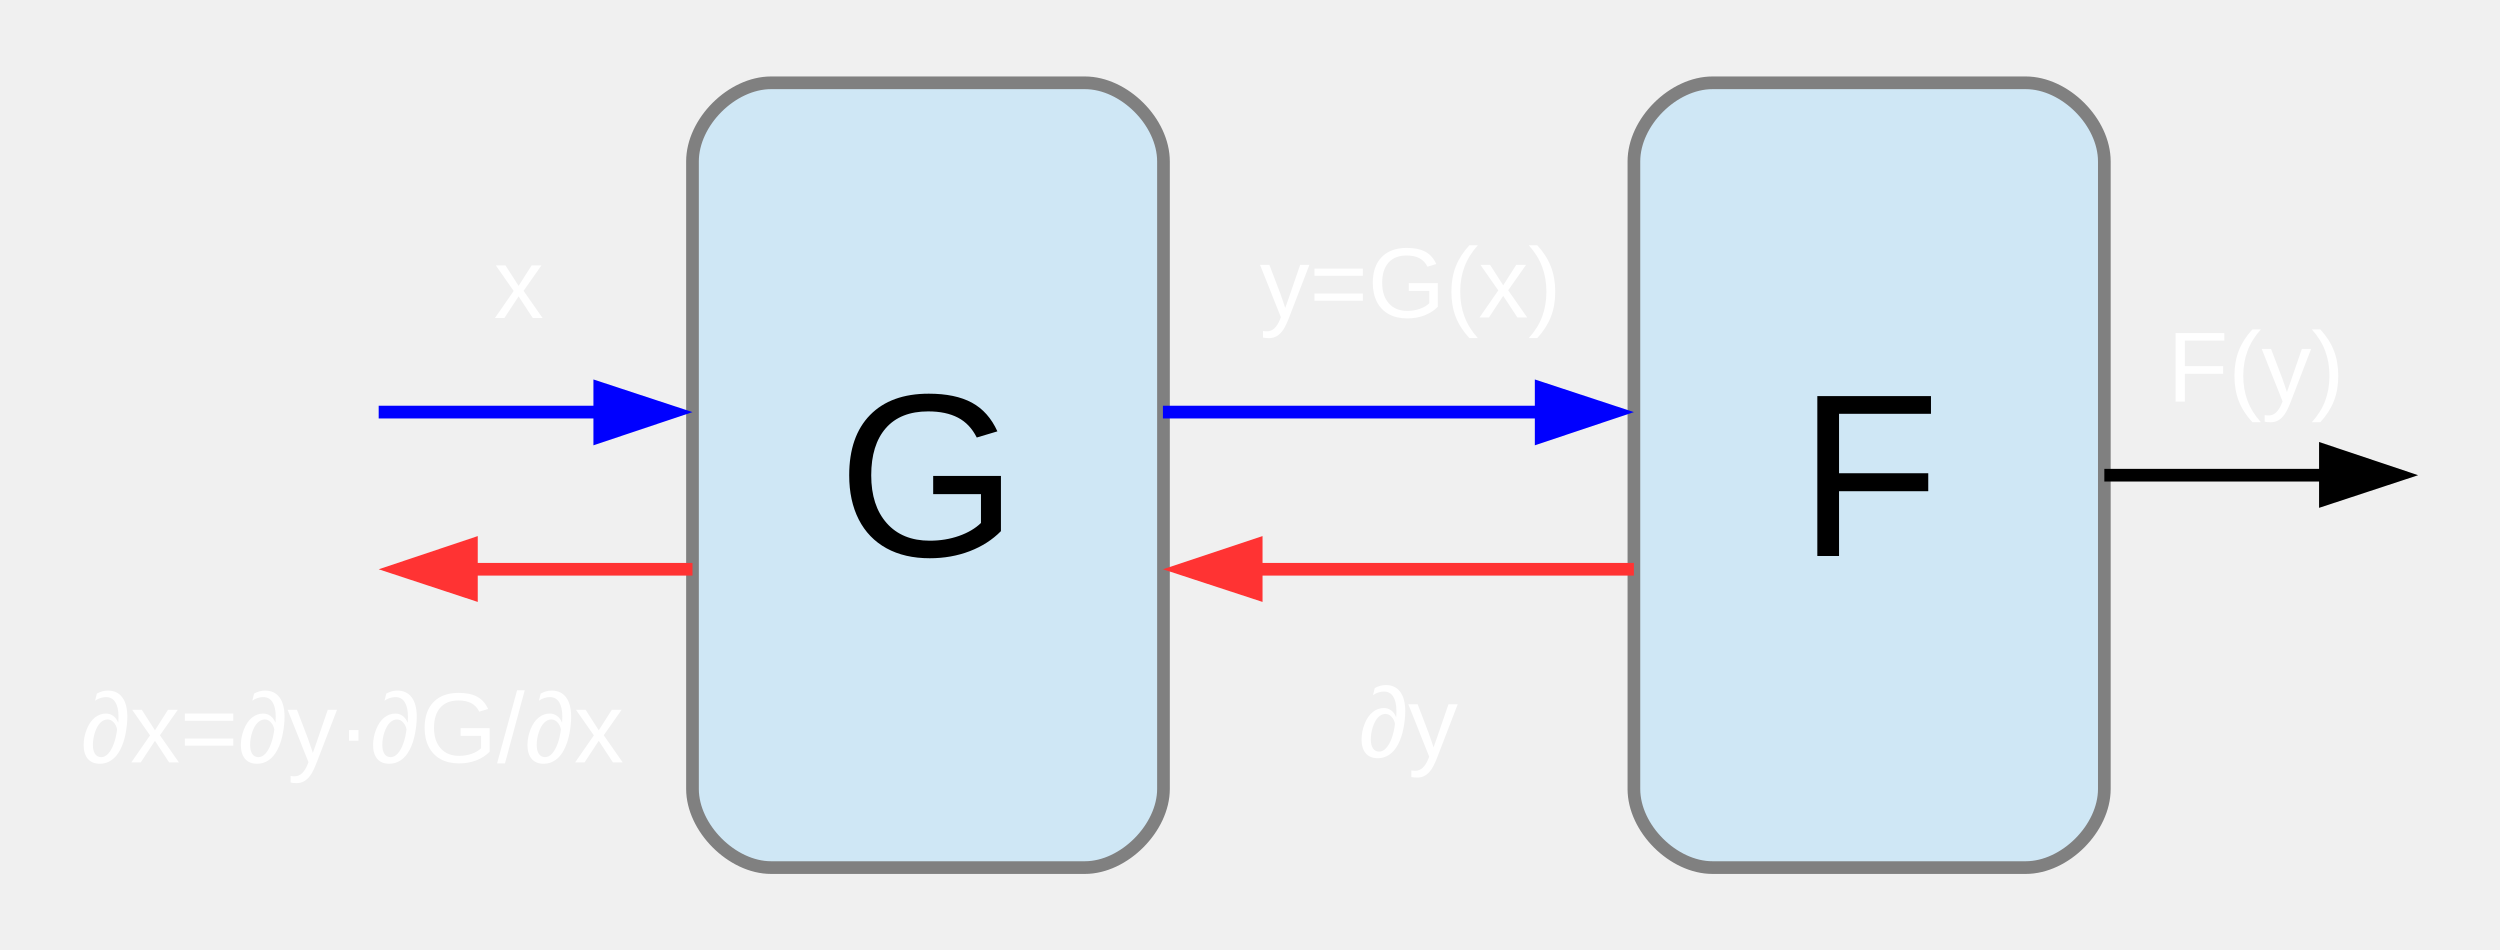
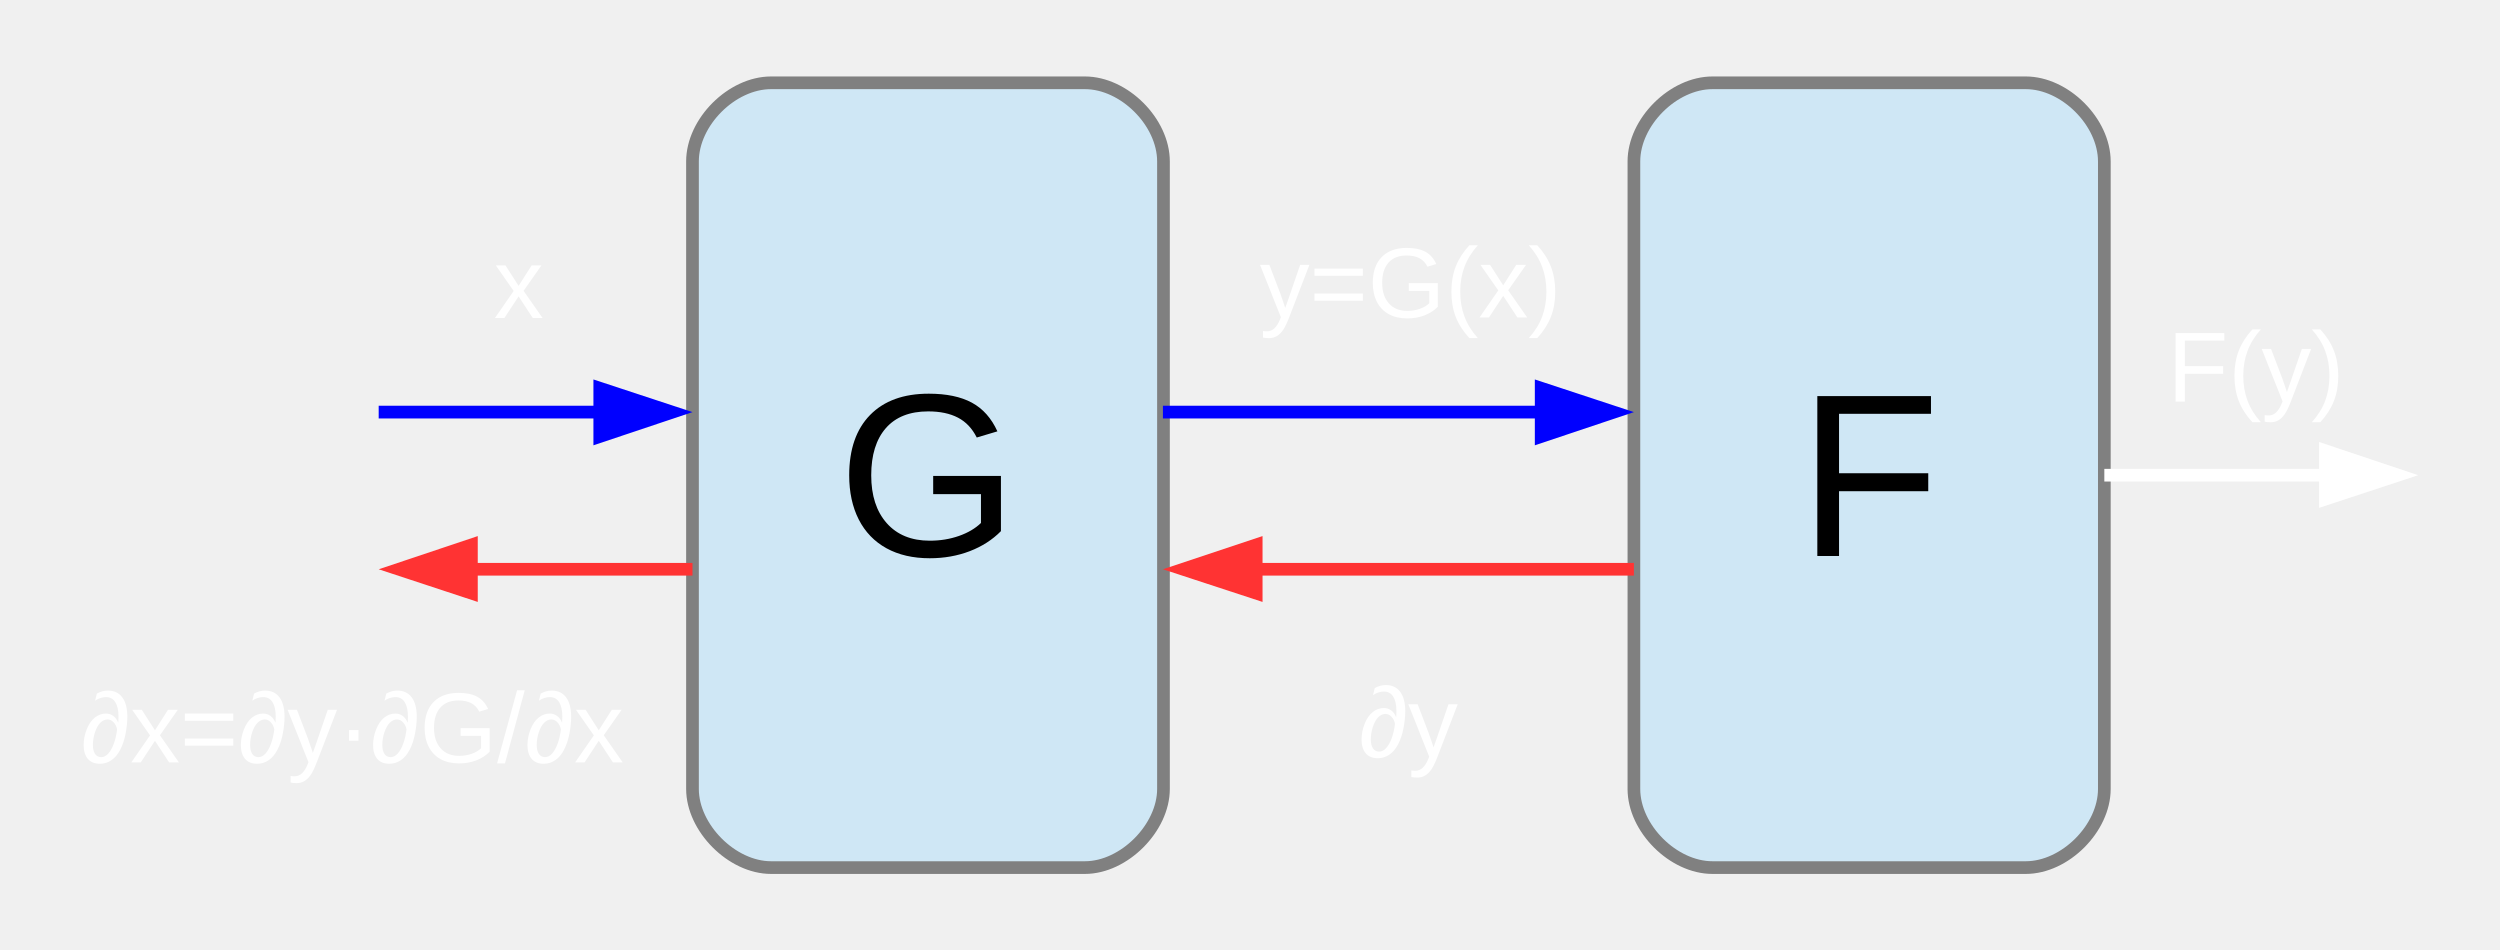
<svg xmlns="http://www.w3.org/2000/svg" viewBox="0 0 1014.667 385.333" height="385.333" width="1014.667" xml:space="preserve" id="svg2" version="1.1">
  <defs id="defs6">
    <clipPath id="clipPath14" clipPathUnits="userSpaceOnUse">
      <path id="path12" d="M 0,0 H 842 V 595 H 0 Z" />
    </clipPath>
    <clipPath id="clipPath24" clipPathUnits="userSpaceOnUse">
      <path id="path22" d="M 32768,32768 H -32768 V -32768 H 32768 Z" />
    </clipPath>
    <clipPath id="clipPath34" clipPathUnits="userSpaceOnUse">
      <path style="clip-rule:evenodd" id="path32" d="M 0,-0.2 H 841.8 V 595 H 0 Z" />
    </clipPath>
    <clipPath id="clipPath46" clipPathUnits="userSpaceOnUse">
      <path style="clip-rule:evenodd" id="path44" d="M 0,-0.2 H 841.8 V 595 H 0 Z" />
    </clipPath>
    <clipPath id="clipPath62" clipPathUnits="userSpaceOnUse">
      <path style="clip-rule:evenodd" id="path60" d="M 0,-0.2 H 841.8 V 595 H 0 Z" />
    </clipPath>
    <clipPath id="clipPath74" clipPathUnits="userSpaceOnUse">
      <path style="clip-rule:evenodd" id="path72" d="M 0,-0.2 H 841.8 V 595 H 0 Z" />
    </clipPath>
    <clipPath id="clipPath90" clipPathUnits="userSpaceOnUse">
      <path style="clip-rule:evenodd" id="path88" d="M 0,-0.2 H 841.8 V 595 H 0 Z" />
    </clipPath>
    <clipPath id="clipPath102" clipPathUnits="userSpaceOnUse">
      <path style="clip-rule:evenodd" id="path100" d="M 0,-0.2 H 841.8 V 595 H 0 Z" />
    </clipPath>
    <clipPath id="clipPath114" clipPathUnits="userSpaceOnUse">
      <path style="clip-rule:evenodd" id="path112" d="M 0,-0.2 H 841.8 V 595 H 0 Z" />
    </clipPath>
    <clipPath id="clipPath126" clipPathUnits="userSpaceOnUse">
      <path style="clip-rule:evenodd" id="path124" d="M 0,-0.2 H 841.8 V 595 H 0 Z" />
    </clipPath>
    <clipPath id="clipPath138" clipPathUnits="userSpaceOnUse">
      <path style="clip-rule:evenodd" id="path136" d="M 0,-0.2 H 841.8 V 595 H 0 Z" />
    </clipPath>
    <clipPath id="clipPath150" clipPathUnits="userSpaceOnUse">
      <path style="clip-rule:evenodd" id="path148" d="M 0,-0.2 H 841.8 V 595 H 0 Z" />
    </clipPath>
    <clipPath id="clipPath170" clipPathUnits="userSpaceOnUse">
      <path style="clip-rule:evenodd" id="path168" d="M 0,-0.2 H 841.8 V 595 H 0 Z" />
    </clipPath>
    <clipPath id="clipPath182" clipPathUnits="userSpaceOnUse">
      <path style="clip-rule:evenodd" id="path180" d="M 0,-0.2 H 841.8 V 595 H 0 Z" />
    </clipPath>
    <clipPath id="clipPath194" clipPathUnits="userSpaceOnUse">
      <path style="clip-rule:evenodd" id="path192" d="M 0,-0.2 H 841.8 V 595 H 0 Z" />
    </clipPath>
    <clipPath id="clipPath206" clipPathUnits="userSpaceOnUse">
      <path style="clip-rule:evenodd" id="path204" d="M 0,-0.2 H 841.8 V 595 H 0 Z" />
    </clipPath>
  </defs>
  <g clip-path="url(#clipPath14)" transform="matrix(1.333333,0,0,-1.333333,-36,745.3333)" id="g10">
    <g id="g16">
      <g id="g18">
        <g clip-path="url(#clipPath24)" id="g20">
          <g id="g26" />
        </g>
      </g>
    </g>
    <g transform="matrix(1.684692,0,0,1.684692,-31.92542,-373.0753)" id="g28">
      <g clip-path="url(#clipPath34)" id="g30">
        <g transform="translate(174.3,538.3)" id="g36">
          <path id="path38" style="fill:#cfe7f5;fill-opacity:1;fill-rule:evenodd;stroke:none" d="m 0,0 c -7.1,0 -14.2,-7.1 -14.2,-14.2 v -113.4 c 0,-7 7.1,-14.2 14.2,-14.2 h 56.7 c 7.1,0 14.2,7.2 14.2,14.2 V -14.2 C 70.9,-7.1 63.8,0 56.7,0 Z" />
        </g>
      </g>
    </g>
    <g transform="matrix(1.684692,0,0,1.684692,-31.92542,-373.0753)" id="g40">
      <g clip-path="url(#clipPath46)" id="g42">
        <g transform="translate(174.3,538.3)" id="g48">
          <path id="path50" style="fill:none;stroke:#808080;stroke-width:2.292;stroke-linecap:butt;stroke-linejoin:round;stroke-miterlimit:10;stroke-dasharray:none;stroke-opacity:1" d="m 0,0 c -7.1,0 -14.2,-7.1 -14.2,-14.2 v -113.4 c 0,-7 7.1,-14.2 14.2,-14.2 h 56.7 c 7.1,0 14.2,7.2 14.2,14.2 V -14.2 C 70.9,-7.1 63.8,0 56.7,0 Z" />
        </g>
      </g>
    </g>
    <text id="text54" style="font-variant:normal;font-weight:normal;font-size:70.757px;font-family:Arial;-inkscape-font-specification:ArialMT;writing-mode:lr-tb;fill:#000000;fill-opacity:1;fill-rule:nonzero;stroke:none" transform="matrix(1,0,0,-1,281.934,389.7565)">
      <tspan id="tspan52" y="0" x="0">G</tspan>
    </text>
    <g transform="matrix(1.684692,0,0,1.684692,-31.92542,-373.0753)" id="g56">
      <g clip-path="url(#clipPath62)" id="g58">
        <g transform="translate(344.4,538.3)" id="g64">
          <path id="path66" style="fill:#cfe7f5;fill-opacity:1;fill-rule:evenodd;stroke:none" d="m 0,0 c -7.1,0 -14.2,-7.1 -14.2,-14.2 v -113.4 c 0,-7.1 7.1,-14.2 14.2,-14.2 h 56.6 c 7.1,0 14.2,7.1 14.2,14.2 V -14.2 C 70.8,-7.1 63.7,0 56.6,0 Z" />
        </g>
      </g>
    </g>
    <g transform="matrix(1.684692,0,0,1.684692,-31.92542,-373.0753)" id="g68">
      <g clip-path="url(#clipPath74)" id="g70">
        <g transform="translate(344.4,538.3)" id="g76">
          <path id="path78" style="fill:none;stroke:#808080;stroke-width:2.292;stroke-linecap:butt;stroke-linejoin:round;stroke-miterlimit:10;stroke-dasharray:none;stroke-opacity:1" d="m 0,0 c -7.1,0 -14.2,-7.1 -14.2,-14.2 v -113.4 c 0,-7.1 7.1,-14.2 14.2,-14.2 h 56.6 c 7.1,0 14.2,7.1 14.2,14.2 V -14.2 C 70.8,-7.1 63.7,0 56.6,0 Z" />
        </g>
      </g>
    </g>
    <text id="text82" style="font-variant:normal;font-weight:normal;font-size:70.757px;font-family:Arial;-inkscape-font-specification:ArialMT;writing-mode:lr-tb;fill:#000000;fill-opacity:1;fill-rule:nonzero;stroke:none" transform="matrix(1,0,0,-1,574.3978,389.7565)">
      <tspan id="tspan80" y="0" x="0">F</tspan>
    </text>
    <g transform="matrix(1.684692,0,0,1.684692,-31.92542,-373.0753)" id="g84">
      <g clip-path="url(#clipPath90)" id="g86">
        <g transform="translate(415.2,467.4)" id="g92">
-           <path id="path94" style="fill:none;stroke:#000000;stroke-width:2.292;stroke-linecap:butt;stroke-linejoin:round;stroke-miterlimit:10;stroke-dasharray:none;stroke-opacity:1" d="M 0,0 H 39.6" />
+           <path id="path94" style="fill:none;stroke:#FFFFFF;stroke-width:2.292;stroke-linecap:butt;stroke-linejoin:round;stroke-miterlimit:10;stroke-dasharray:none;stroke-opacity:1" d="M 0,0 H 39.6" />
        </g>
      </g>
    </g>
    <g transform="matrix(1.684692,0,0,1.684692,-31.92542,-373.0753)" id="g96">
      <g clip-path="url(#clipPath102)" id="g98">
        <g transform="translate(471.9,467.4)" id="g104">
-           <path id="path106" style="fill:#000000;fill-opacity:1;fill-rule:evenodd;stroke:none" d="M 0,0 -17.9,6 V -5.9 Z" />
+           <path id="path106" style="fill:#FFFFFF;fill-opacity:1;fill-rule:evenodd;stroke:none" d="M 0,0 -17.9,6 V -5.9 Z" />
        </g>
      </g>
    </g>
    <g transform="matrix(1.684692,0,0,1.684692,-31.92542,-373.0753)" id="g108">
      <g clip-path="url(#clipPath114)" id="g110">
        <g transform="translate(245.1,478.8)" id="g116">
          <path id="path118" style="fill:none;stroke:#0000ff;stroke-width:2.292;stroke-linecap:butt;stroke-linejoin:round;stroke-miterlimit:10;stroke-dasharray:none;stroke-opacity:1" d="M 0,0 H 68" />
        </g>
      </g>
    </g>
    <g transform="matrix(1.684692,0,0,1.684692,-31.92542,-373.0753)" id="g120">
      <g clip-path="url(#clipPath126)" id="g122">
        <g transform="translate(330.2,478.8)" id="g128">
          <path id="path130" style="fill:#0000ff;fill-opacity:1;fill-rule:evenodd;stroke:none" d="M 0,0 -17.9,5.9 V -6 Z" />
        </g>
      </g>
    </g>
    <g transform="matrix(1.684692,0,0,1.684692,-31.92542,-373.0753)" id="g132">
      <g clip-path="url(#clipPath138)" id="g134">
        <g transform="translate(330.2,450.4)" id="g140">
          <path id="path142" style="fill:none;stroke:#ff3333;stroke-width:2.292;stroke-linecap:butt;stroke-linejoin:round;stroke-miterlimit:10;stroke-dasharray:none;stroke-opacity:1" d="M 0,0 H -68" />
        </g>
      </g>
    </g>
    <g transform="matrix(1.684692,0,0,1.684692,-31.92542,-373.0753)" id="g144">
      <g clip-path="url(#clipPath150)" id="g146">
        <g transform="translate(245.1,450.4)" id="g152">
          <path id="path154" style="fill:#ff3333;fill-opacity:1;fill-rule:evenodd;stroke:none" d="M 0,0 18,-5.9 V 6 Z" />
        </g>
      </g>
    </g>
    <text id="text158" style="font-variant:normal;font-weight:normal;font-size:30.324px;font-family:Arial;-inkscape-font-specification:ArialMT;writing-mode:lr-tb;fill:#ffffff;fill-opacity:1;fill-rule:nonzero;stroke:none" transform="matrix(1,0,0,-1,686.767,436.76)">
      <tspan id="tspan156" y="0" x="0 18.498 28.596 43.758">F(y)</tspan>
    </text>
    <text id="text162" style="font-variant:normal;font-weight:normal;font-size:30.324px;font-family:Arial;-inkscape-font-specification:ArialMT;writing-mode:lr-tb;fill:#ffffff;fill-opacity:1;fill-rule:nonzero;stroke:none" transform="matrix(1,0,0,-1,410.475,462.367)">
      <tspan id="tspan160" y="0" x="0 15.162 32.841 56.403 66.501 81.663">y=G(x)</tspan>
    </text>
    <g transform="matrix(1.684692,0,0,1.684692,-31.92542,-373.0753)" id="g164">
      <g clip-path="url(#clipPath170)" id="g166">
        <g transform="translate(160.1,450.4)" id="g172">
          <path id="path174" style="fill:none;stroke:#ff3333;stroke-width:2.292;stroke-linecap:butt;stroke-linejoin:round;stroke-miterlimit:10;stroke-dasharray:none;stroke-opacity:1" d="M 0,0 H -39.6" />
        </g>
      </g>
    </g>
    <g transform="matrix(1.684692,0,0,1.684692,-31.92542,-373.0753)" id="g176">
      <g clip-path="url(#clipPath182)" id="g178">
        <g transform="translate(103.4,450.4)" id="g184">
          <path id="path186" style="fill:#ff3333;fill-opacity:1;fill-rule:evenodd;stroke:none" d="M 0,0 17.9,-5.9 V 6 Z" />
        </g>
      </g>
    </g>
    <g transform="matrix(1.684692,0,0,1.684692,-31.92542,-373.0753)" id="g188">
      <g clip-path="url(#clipPath194)" id="g190">
        <g transform="translate(103.4,478.8)" id="g196">
          <path id="path198" style="fill:none;stroke:#0000ff;stroke-width:2.292;stroke-linecap:butt;stroke-linejoin:round;stroke-miterlimit:10;stroke-dasharray:none;stroke-opacity:1" d="M 0,0 H 39.6" />
        </g>
      </g>
    </g>
    <g transform="matrix(1.684692,0,0,1.684692,-31.92542,-373.0753)" id="g200">
      <g clip-path="url(#clipPath206)" id="g202">
        <g transform="translate(160.1,478.8)" id="g208">
          <path id="path210" style="fill:#0000ff;fill-opacity:1;fill-rule:evenodd;stroke:none" d="M 0,0 -17.9,5.9 V -6 Z" />
        </g>
      </g>
    </g>
    <text id="text214" style="font-variant:normal;font-weight:normal;font-size:30.324px;font-family:Arial;-inkscape-font-specification:ArialMT;writing-mode:lr-tb;fill:#ffffff;fill-opacity:1;fill-rule:nonzero;stroke:none" transform="matrix(1,0,0,-1,177.314,462.199)">
      <tspan id="tspan212" y="0" x="0">x</tspan>
    </text>
    <text id="text218" style="font-variant:normal;font-weight:normal;font-size:30.324px;font-family:Arial;-inkscape-font-specification:ArialMT;writing-mode:lr-tb;fill:#ffffff;fill-opacity:1;fill-rule:nonzero;stroke:none" transform="matrix(1,0,0,-1,51.636,326.917)">
      <tspan id="tspan216" y="0" x="0 14.98 30.142 47.821 62.801 77.963 88.061 103.041 126.603 135.002 149.982">∂x=∂y·∂G/∂x</tspan>
    </text>
    <text id="text222" style="font-variant:normal;font-weight:normal;font-size:30.324px;font-family:Arial;-inkscape-font-specification:ArialMT;writing-mode:lr-tb;fill:#ffffff;fill-opacity:1;fill-rule:nonzero;stroke:none" transform="matrix(1,0,0,-1,440.634,328.602)">
      <tspan id="tspan220" y="0" x="0 14.98">∂y</tspan>
    </text>
  </g>
</svg>
